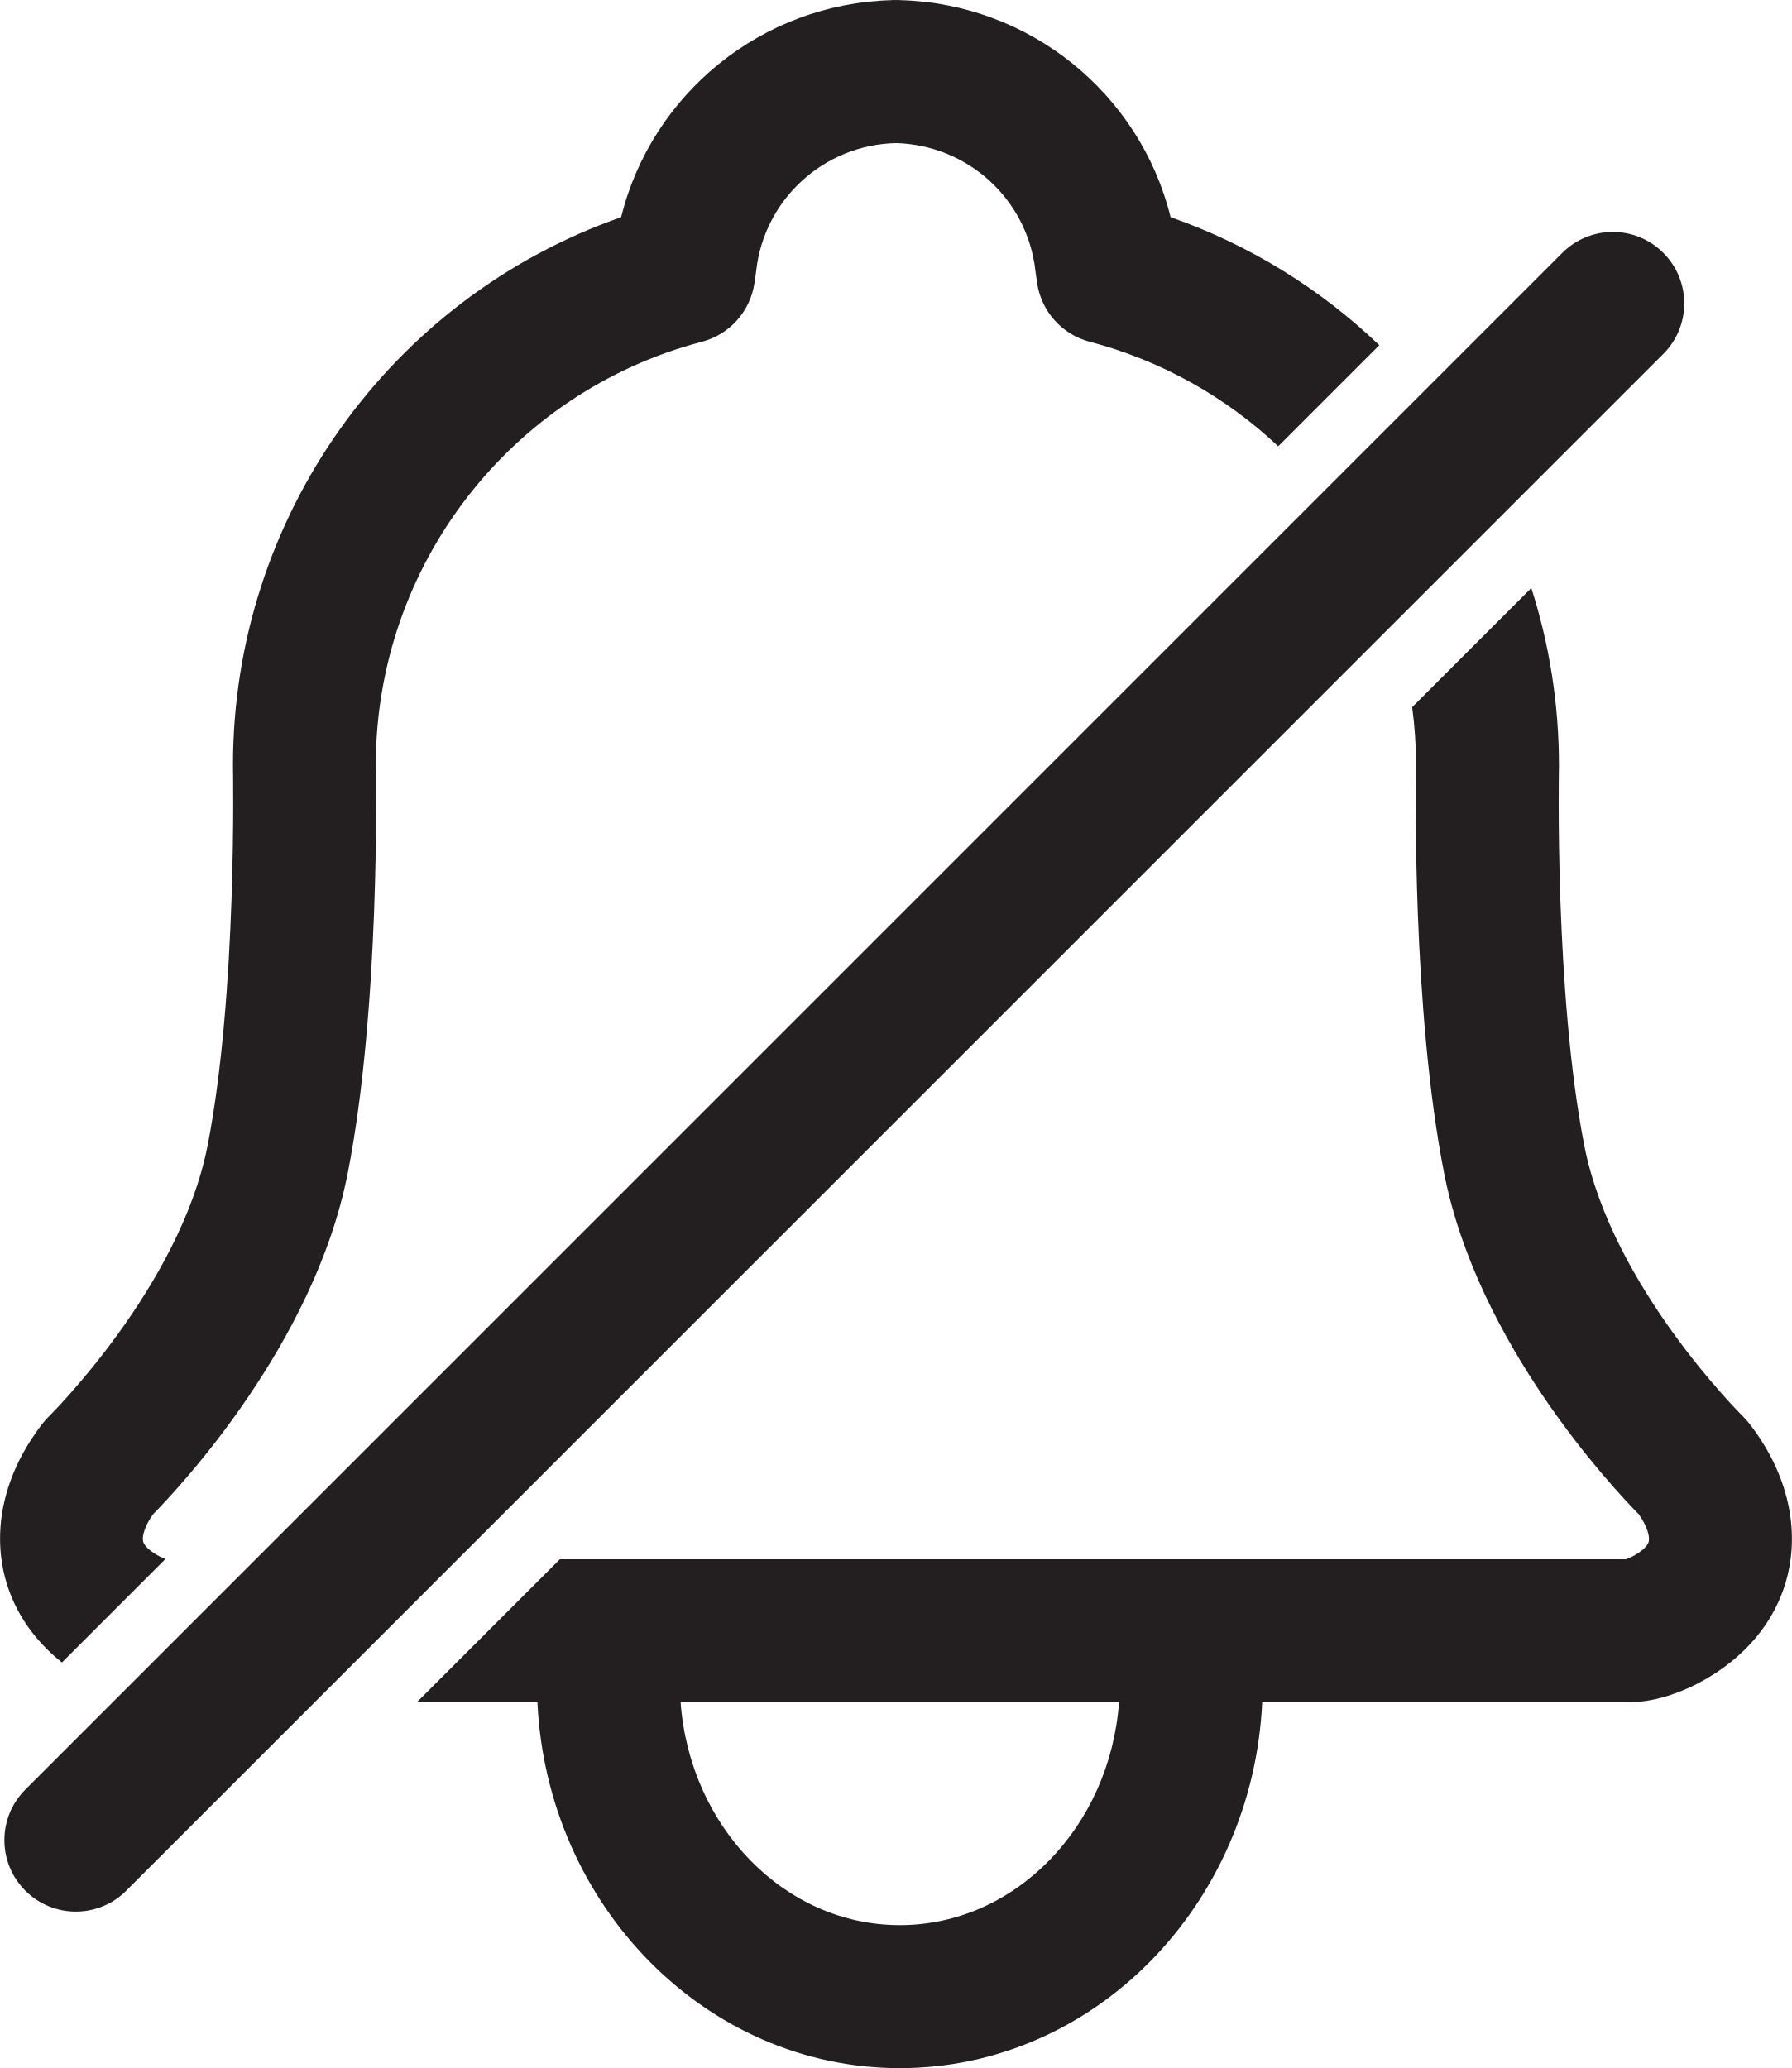
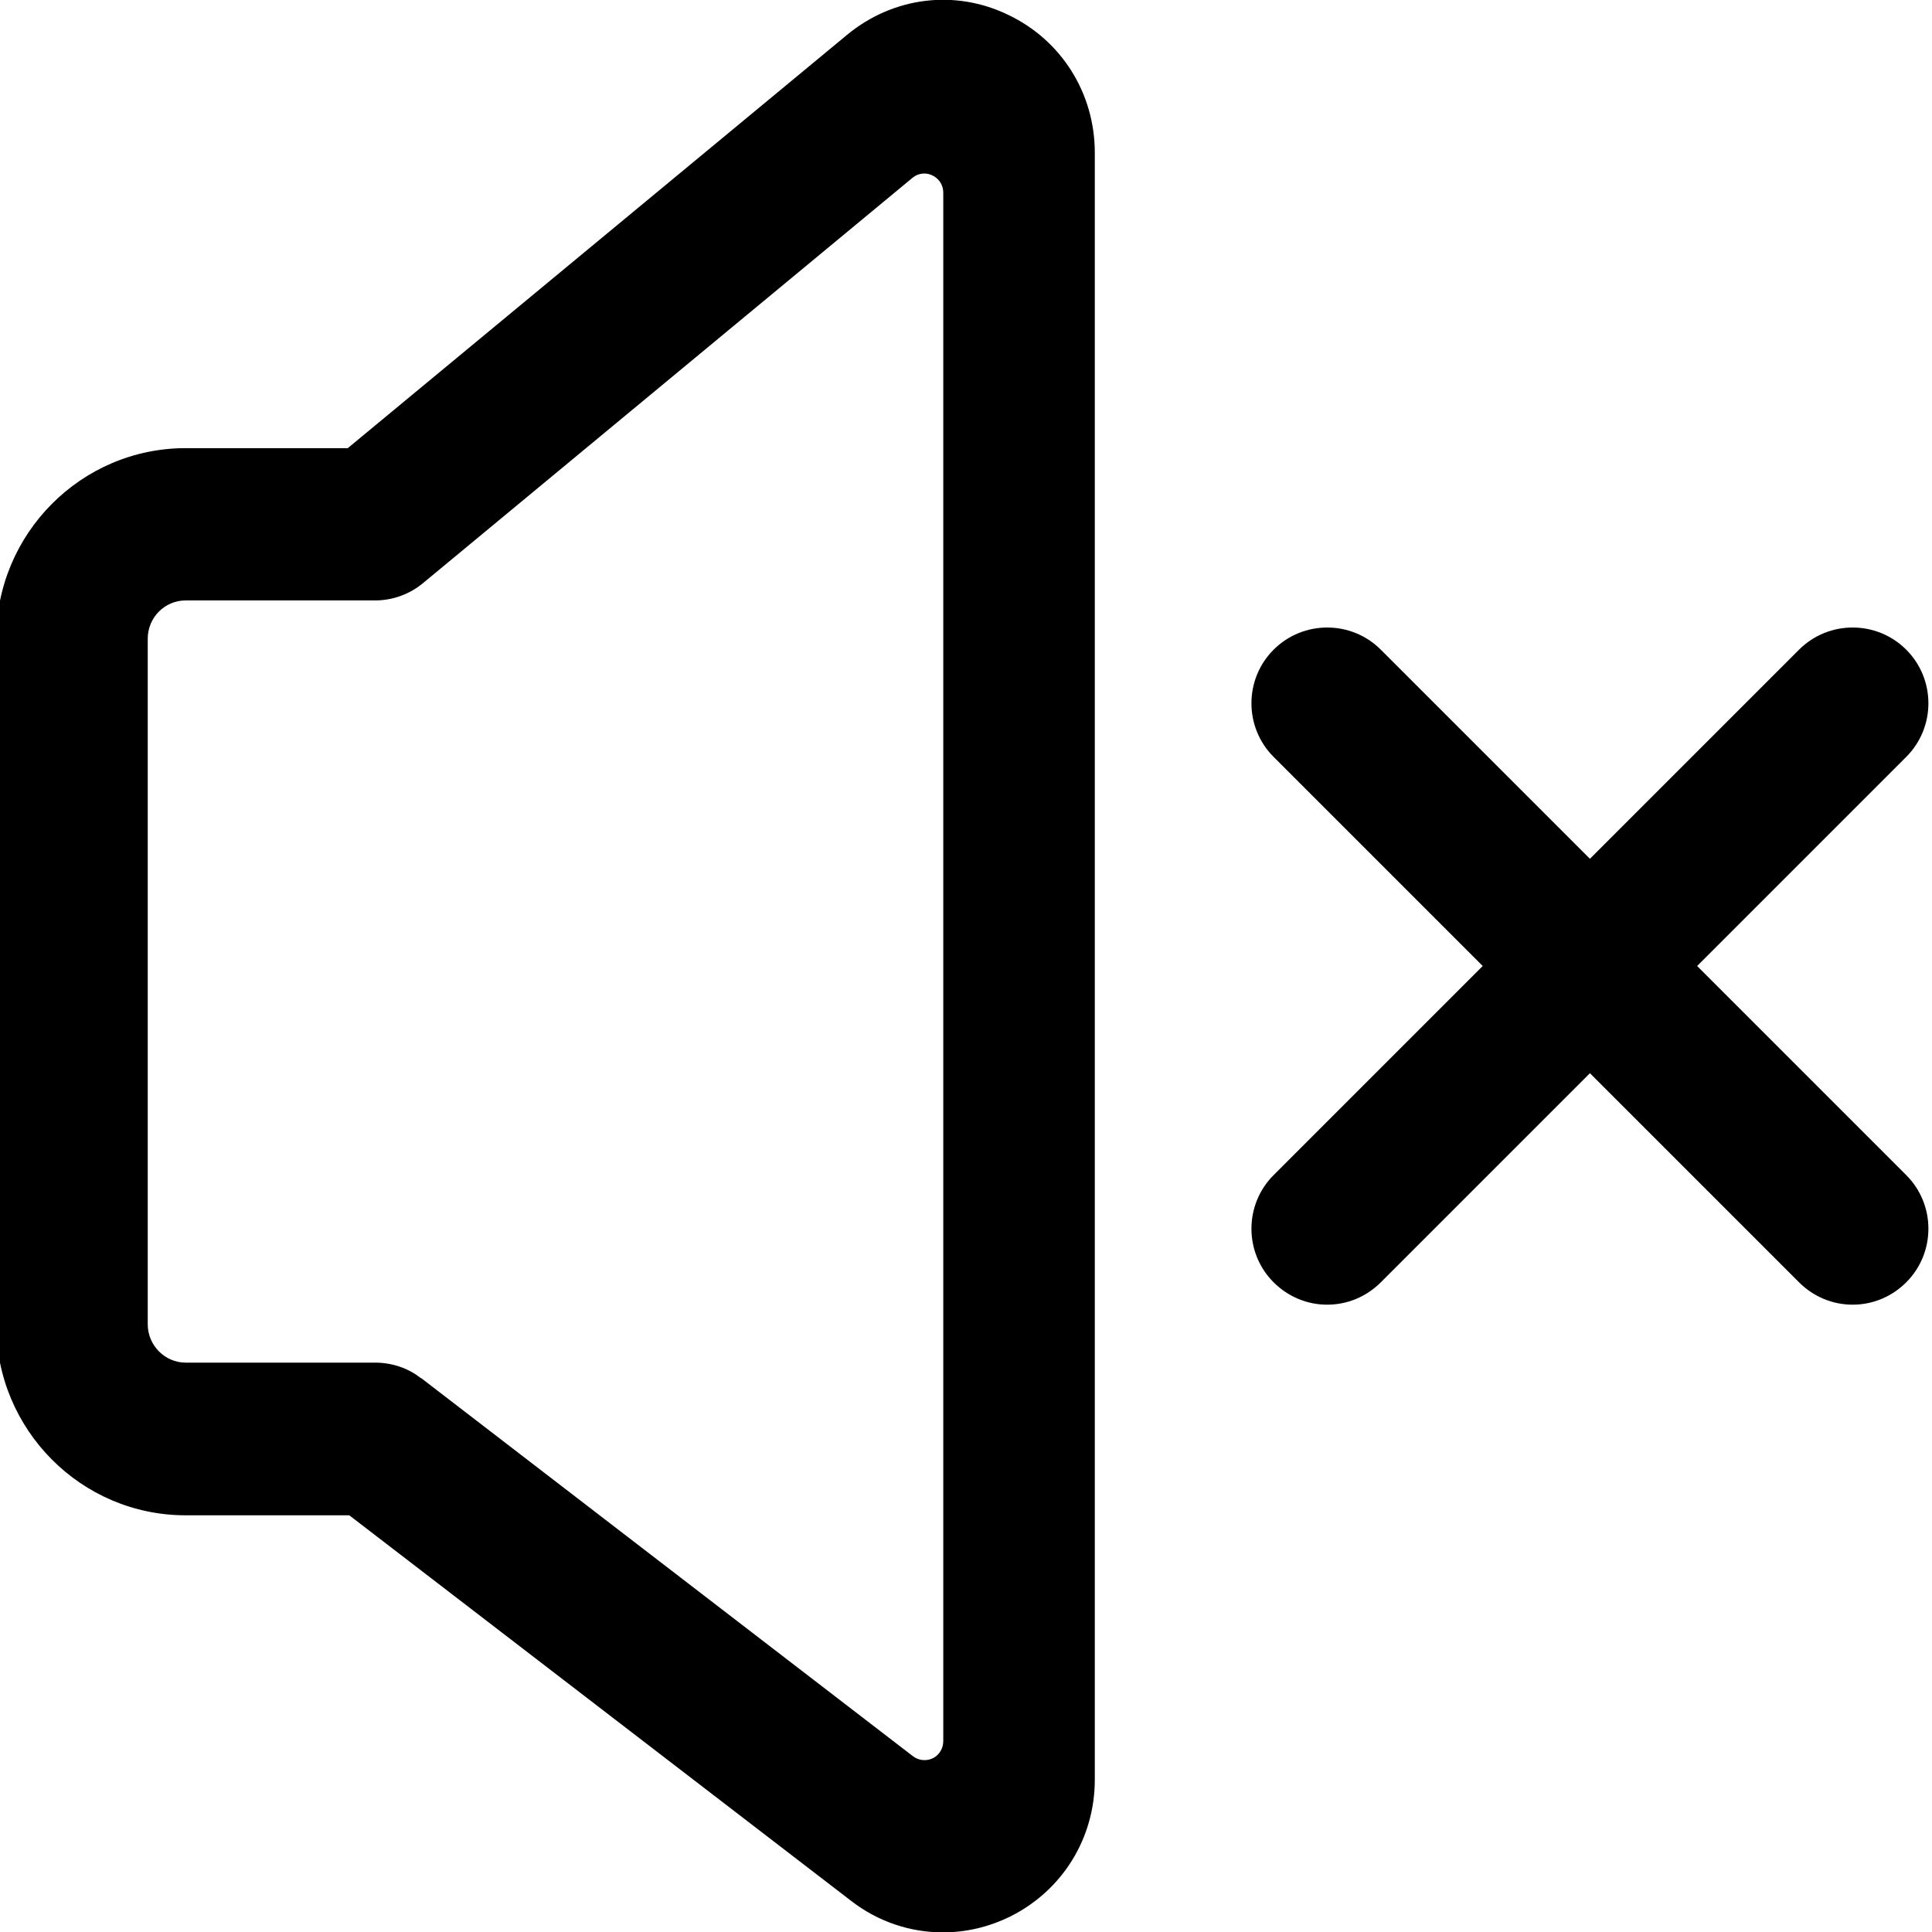
- <svg xmlns="http://www.w3.org/2000/svg" id="Layer_1" version="1.1" viewBox="0 0 263.34 303.97">
-   <defs>
-     <style>
-       .st0 {
-         fill: #231f20;
-       }
-     </style>
-   </defs>
+ <svg xmlns="http://www.w3.org/2000/svg" id="Layer_1" version="1.1" viewBox="0 0 51 51">
+   <path d="M11.12,36.38l12.98,9.98c.17.13.39.13.55.04.14-.08.25-.24.25-.44V5.09c0-.2-.1-.35-.25-.44-.17-.1-.39-.1-.57.05l-12.91,10.69c-.36.3-.81.46-1.27.46h-5c-.55,0-1,.45-1,1.01v18.1c0,.55.45,1.01,1,1.01h5c.44,0,.87.14,1.21.41ZM-.1,16.86c0-2.77,2.24-5.03,5-5.03h4.28L22.36.92c1.21-1,2.84-1.21,4.25-.53,1.41.67,2.29,2.07,2.29,3.64v42.95c0,1.54-.85,2.92-2.23,3.61-.57.28-1.17.42-1.78.42-.86,0-1.71-.28-2.42-.83l-13.25-10.18h-4.32c-2.76,0-5-2.26-5-5.03v-18.1Z" />
  <g>
-     <path class="st0" d="M9.09,244.38l15.23-15.23c-.27-.1-.61-.24-.82-.35-1.4-.73-2.32-1.57-2.47-2.24-.17-.75.23-2.25,1.46-3.98,3.91-3.97,23.65-25.04,28.59-50.02,4.77-24.13,4.2-57.55,4.15-60.22.05-29.18,19.74-54.71,47.93-62.11,4.07-1.07,7.11-4.47,7.72-8.64l.22-1.51c.02-.11.03-.22.04-.33,1.2-10.51,9.97-18.46,20.51-18.72,10.54.27,19.31,8.22,20.51,18.72.01.11.03.22.04.33l.22,1.51c.61,4.17,3.65,7.57,7.72,8.64,10.65,2.8,20.08,8.18,27.71,15.37l14.86-14.86c-8.61-8.24-19-14.73-30.67-18.82C167.53,13.73,151.34.5,132.21.02v-.02c-.18,0-.36,0-.54.01-.18,0-.36-.01-.54-.01v.02c-19.12.48-35.32,13.7-39.85,31.9-33.9,11.88-57.04,44.07-57.04,80.52,0,.08,0,.15,0,.23,0,.33.66,33.46-3.75,55.81-4.09,20.68-23.1,39.51-23.28,39.69-.35.34-.68.71-.98,1.1-5.26,6.81-7.28,14.54-5.69,21.78,1.14,5.2,4.13,9.79,8.57,13.32Z" />
-     <path class="st0" d="M257.12,209.28c-.29-.38-.63-.75-.97-1.09-.19-.19-19.21-19.02-23.29-39.7-4.42-22.35-3.76-55.48-3.75-55.81,0-.08,0-.15,0-.23,0-9.02-1.42-17.77-4.06-26.02l-17.51,17.51c.37,2.76.56,5.57.57,8.41-.05,2.67-.62,36.09,4.15,60.22,4.94,24.98,24.68,46.04,28.59,50.02,1.23,1.74,1.62,3.23,1.46,3.99-.15.67-1.07,1.51-2.42,2.21-.27.13-.66.3-.94.4H82.28l-21,21h17.7c1.4,29.92,24.76,53.8,53.26,53.8s51.86-23.88,53.26-53.8h54.12c4.19,0,8.34-1.93,9.93-2.76,7.05-3.68,11.76-9.49,13.27-16.35,1.59-7.24-.43-14.98-5.69-21.78ZM132.24,282.97c-16.96,0-30.89-14.47-32.22-32.8h64.44c-1.32,18.33-15.26,32.8-32.22,32.8Z" />
+     <path d="M35.03,34.44c-.51,0-1.02-.2-1.41-.59-.78-.78-.78-2.05,0-2.83l13.87-13.87c.78-.78,2.05-.78,2.83,0,.78.78.78,2.05,0,2.83l-13.87,13.87c-.39.39-.9.59-1.41.59Z" />
+     <path d="M48.9,34.44c-.51,0-1.02-.2-1.41-.59l-13.87-13.87c-.78-.78-.78-2.05,0-2.83.78-.78,2.05-.78,2.83,0l13.87,13.87c.78.78.78,2.05,0,2.83-.39.39-.9.59-1.41.59Z" />
  </g>
-   <path class="st0" d="M237.02,34.09c-2.69,0-5.37,1.03-7.42,3.08L3.72,263.05c-4.1,4.1-4.1,10.75,0,14.85,2.05,2.05,4.74,3.08,7.42,3.08s5.37-1.02,7.42-3.08L244.45,52.02c4.1-4.1,4.1-10.75,0-14.85-2.05-2.05-4.74-3.08-7.42-3.08Z" />
</svg>
